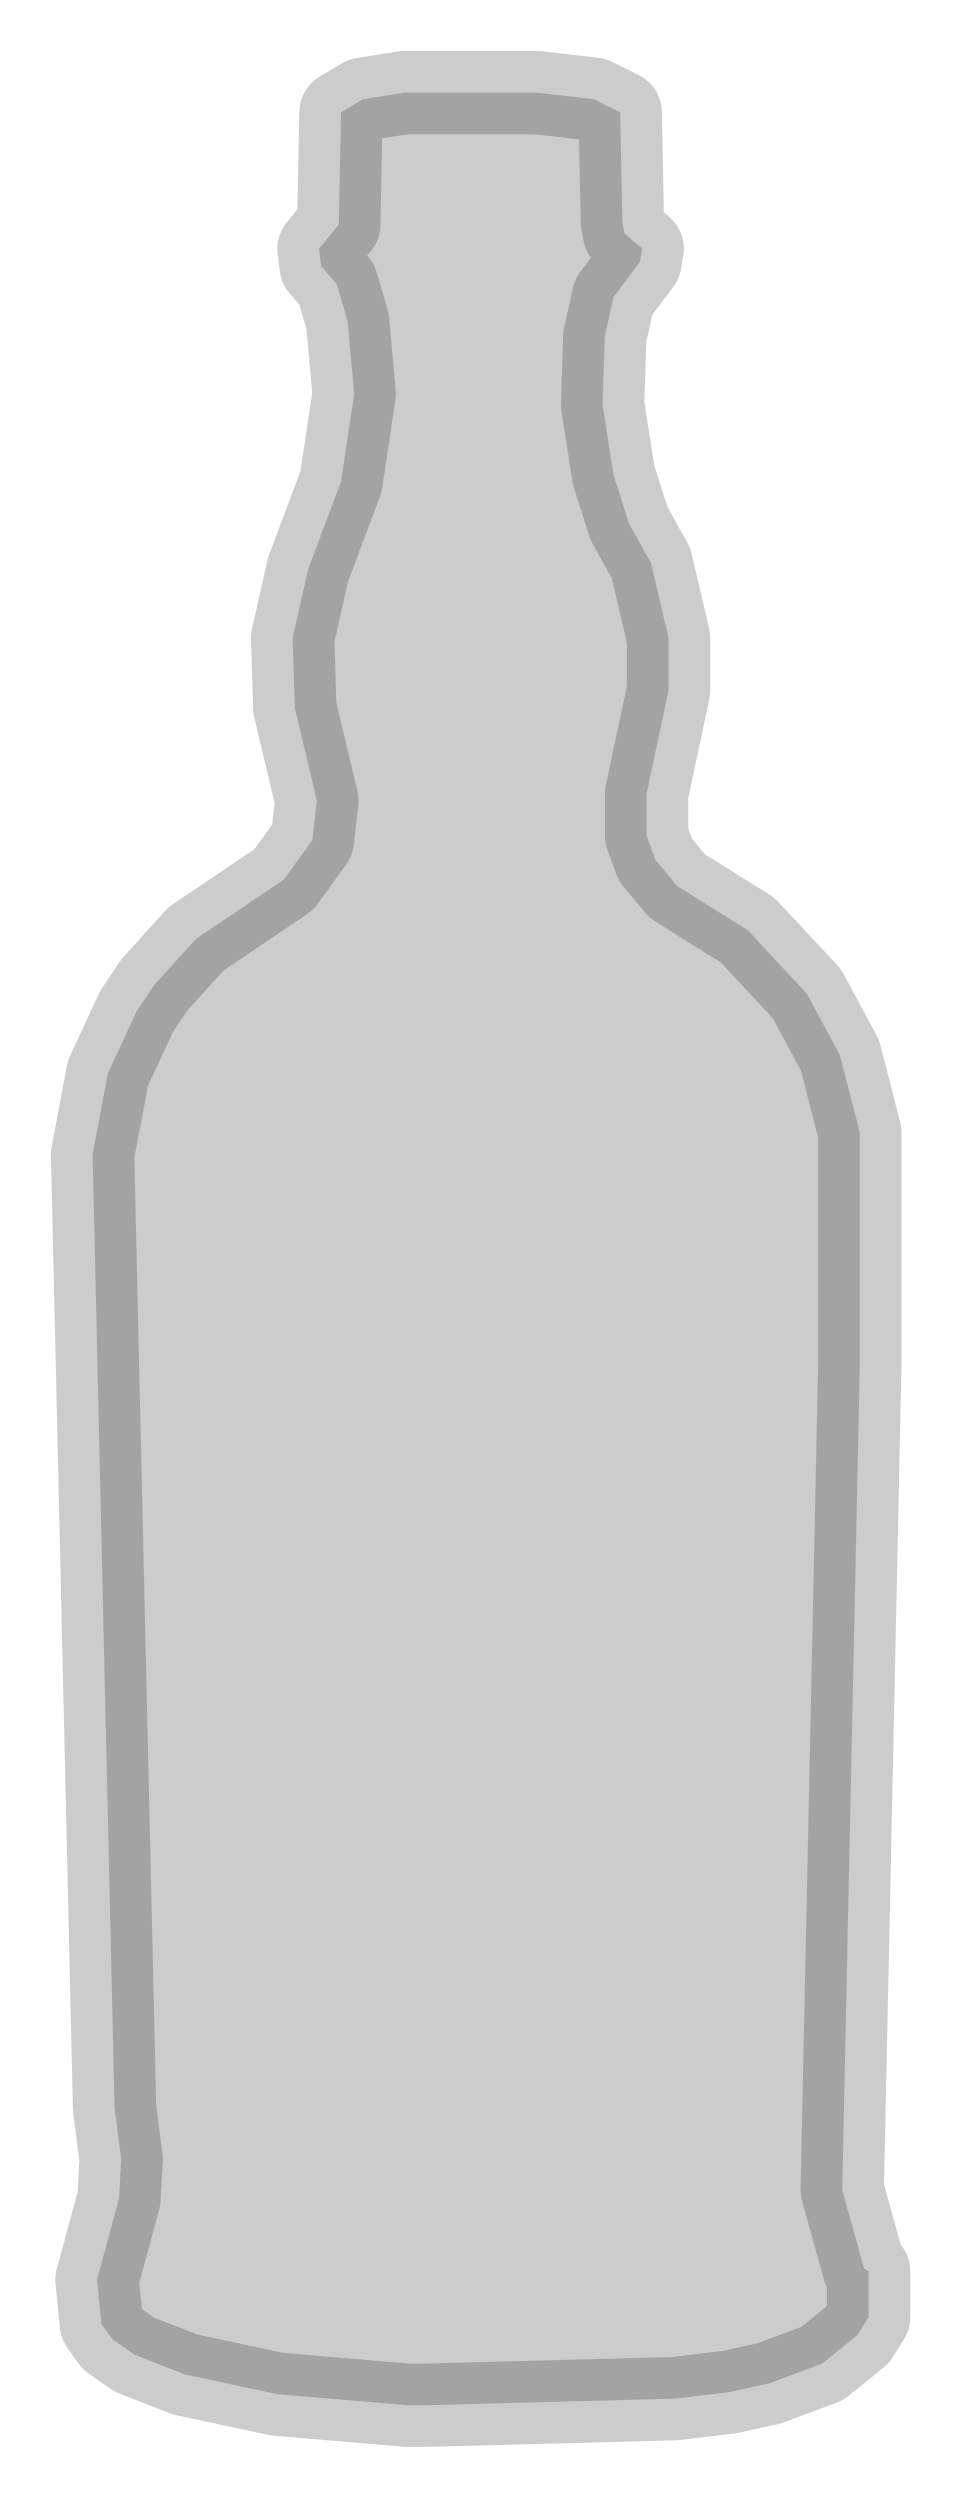
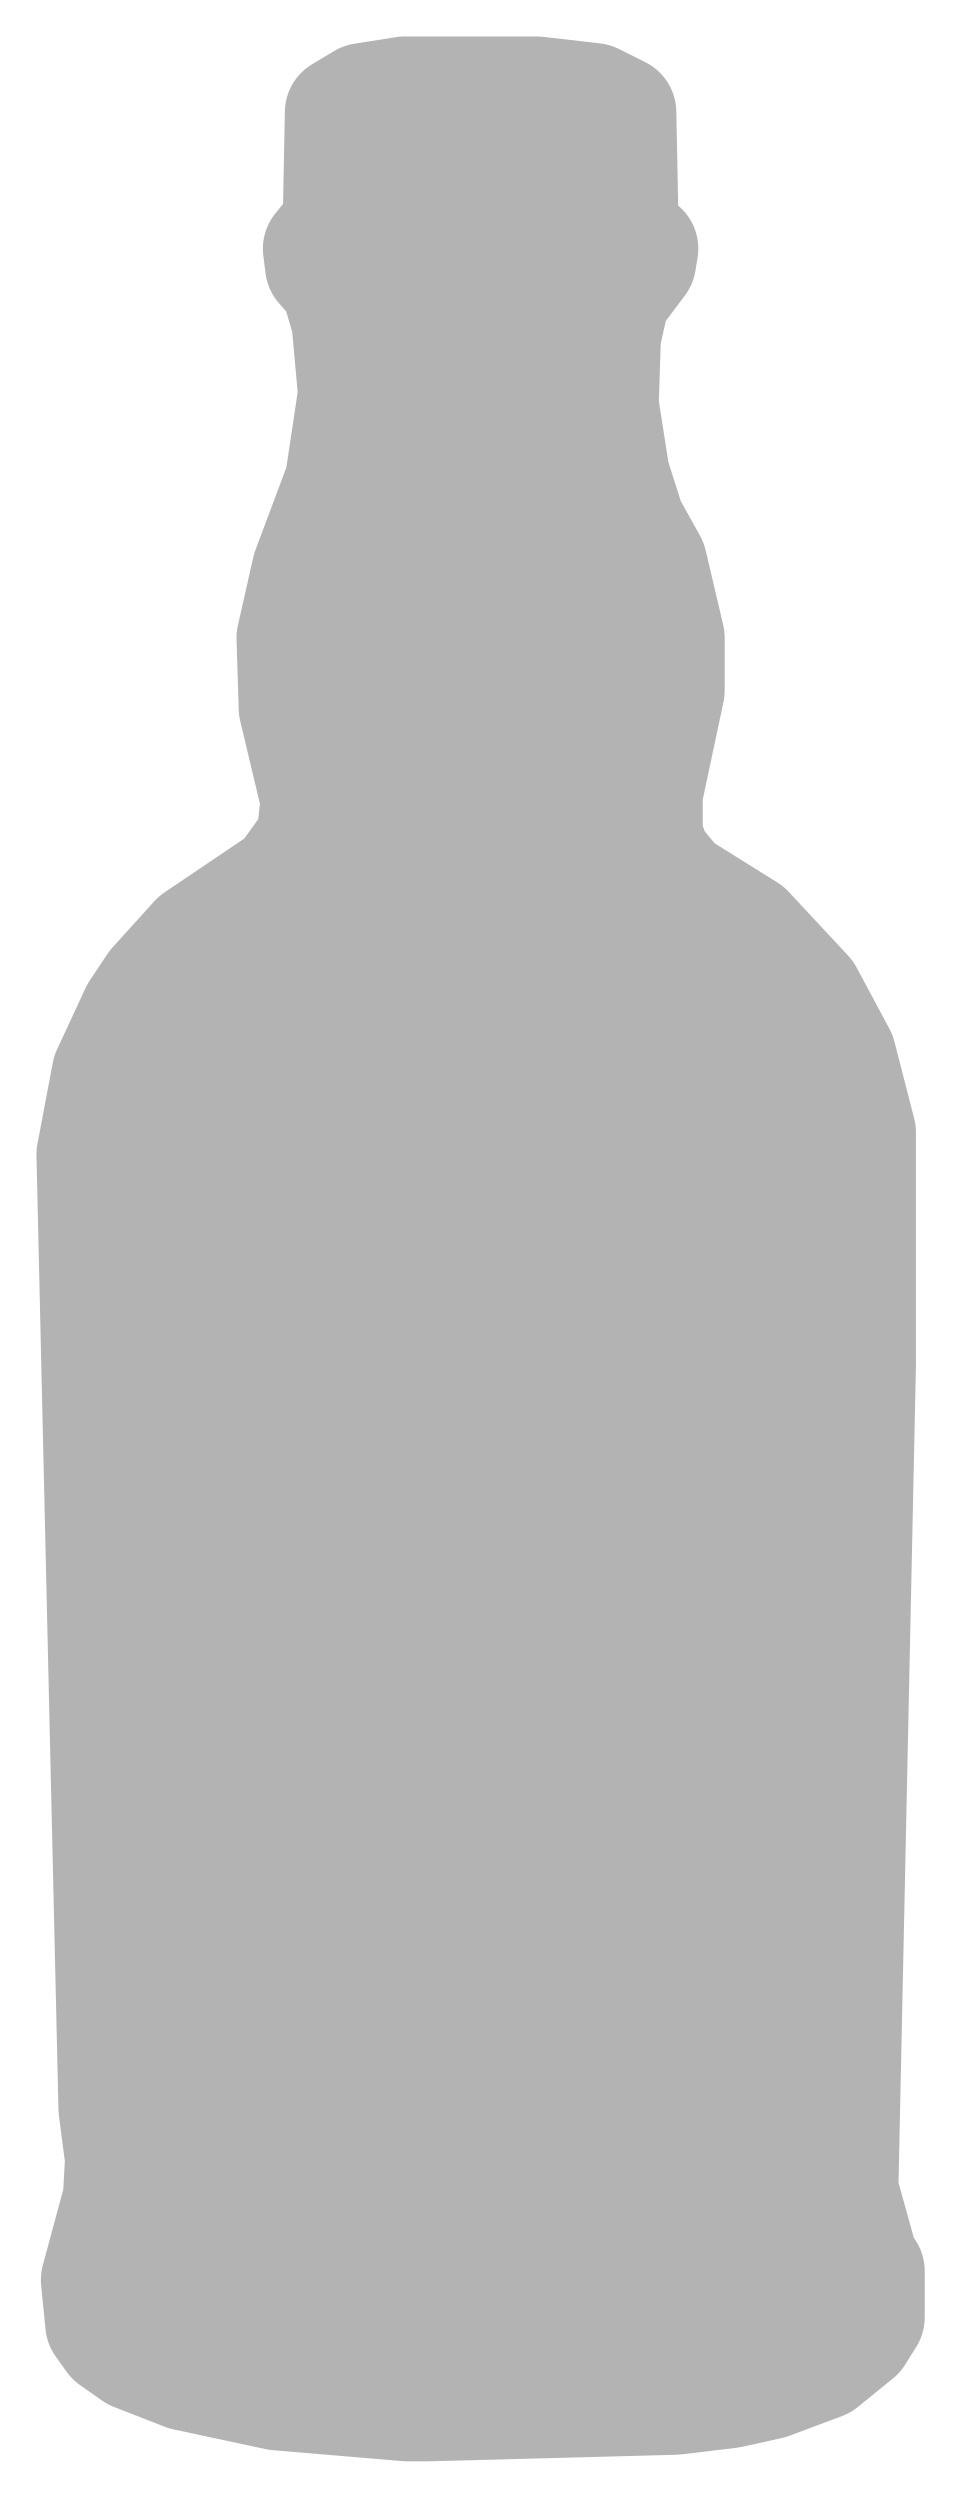
<svg xmlns="http://www.w3.org/2000/svg" viewBox="0 0 416.18 1080">
-   <path d="M174.85,40.00 L156.81,42.85 L147.31,48.55 L146.36,96.98 L137.82,107.43 L138.77,115.02 L145.41,122.62 L150.16,138.77 L153.01,170.10 L147.31,208.09 L133.07,246.08 L126.42,275.52 L127.37,305.91 L136.87,345.79 L134.97,362.89 L122.62,379.98 L84.63,405.62 L66.59,425.57 L58.99,436.96 L46.65,463.55 L40.00,498.69 L49.50,910.85 L52.35,932.69 L51.40,949.78 L41.90,984.92 L43.80,1003.91 L48.55,1010.56 L58.04,1017.21 L79.89,1025.75 L119.77,1034.30 L175.80,1039.05 L184.35,1039.05 L291.66,1036.20 L315.40,1033.35 L332.50,1029.55 L355.29,1021.01 L370.48,1008.66 L375.23,1001.06 L375.23,981.12 L373.33,980.17 L363.84,945.98 L371.43,589.86 L371.43,489.19 L362.89,455.95 L348.64,429.36 L323.00,401.82 L292.61,382.83 L283.11,371.43 L279.32,360.99 L279.32,342.94 L288.81,298.31 L288.81,275.52 L281.22,243.23 L271.72,226.13 L265.07,205.24 L260.32,174.85 L261.27,145.41 L265.07,128.32 L276.47,113.12 L277.42,107.43 L269.82,100.78 L268.87,96.03 L267.92,48.55 L256.52,42.85 L231.83,40.00 Z" fill="#00000033" stroke="#00000033" stroke-width="36.00" stroke-linejoin="round" />
+   <g opacity="0.30">
+     <path d="M174.85,40.00 L156.81,42.85 L147.31,48.55 L146.36,96.98 L137.82,107.43 L138.77,115.02 L145.41,122.62 L150.16,138.77 L153.01,170.10 L147.31,208.09 L133.07,246.08 L126.42,275.52 L127.37,305.91 L136.87,345.79 L134.97,362.89 L122.62,379.98 L84.63,405.62 L66.59,425.57 L58.99,436.96 L46.65,463.55 L40.00,498.69 L49.50,910.85 L52.35,932.69 L51.40,949.78 L41.90,984.92 L43.80,1003.91 L48.55,1010.56 L58.04,1017.21 L79.89,1025.75 L119.77,1034.30 L175.80,1039.05 L184.35,1039.05 L291.66,1036.20 L315.40,1033.35 L332.50,1029.55 L355.29,1021.01 L370.48,1008.66 L375.23,1001.06 L375.23,981.12 L373.33,980.17 L363.84,945.98 L371.43,589.86 L371.43,489.19 L362.89,455.95 L348.64,429.36 L323.00,401.82 L292.61,382.83 L283.11,371.43 L279.32,360.99 L279.32,342.94 L288.81,298.31 L288.81,275.52 L281.22,243.23 L271.72,226.13 L265.07,205.24 L260.32,174.85 L261.27,145.41 L265.07,128.32 L276.47,113.12 L277.42,107.43 L269.82,100.78 L268.87,96.03 L267.92,48.55 L256.52,42.85 L231.83,40.00 Z" fill="#000" stroke="#000" stroke-width="48.504" stroke-linejoin="round" />
+   </g>
</svg>
